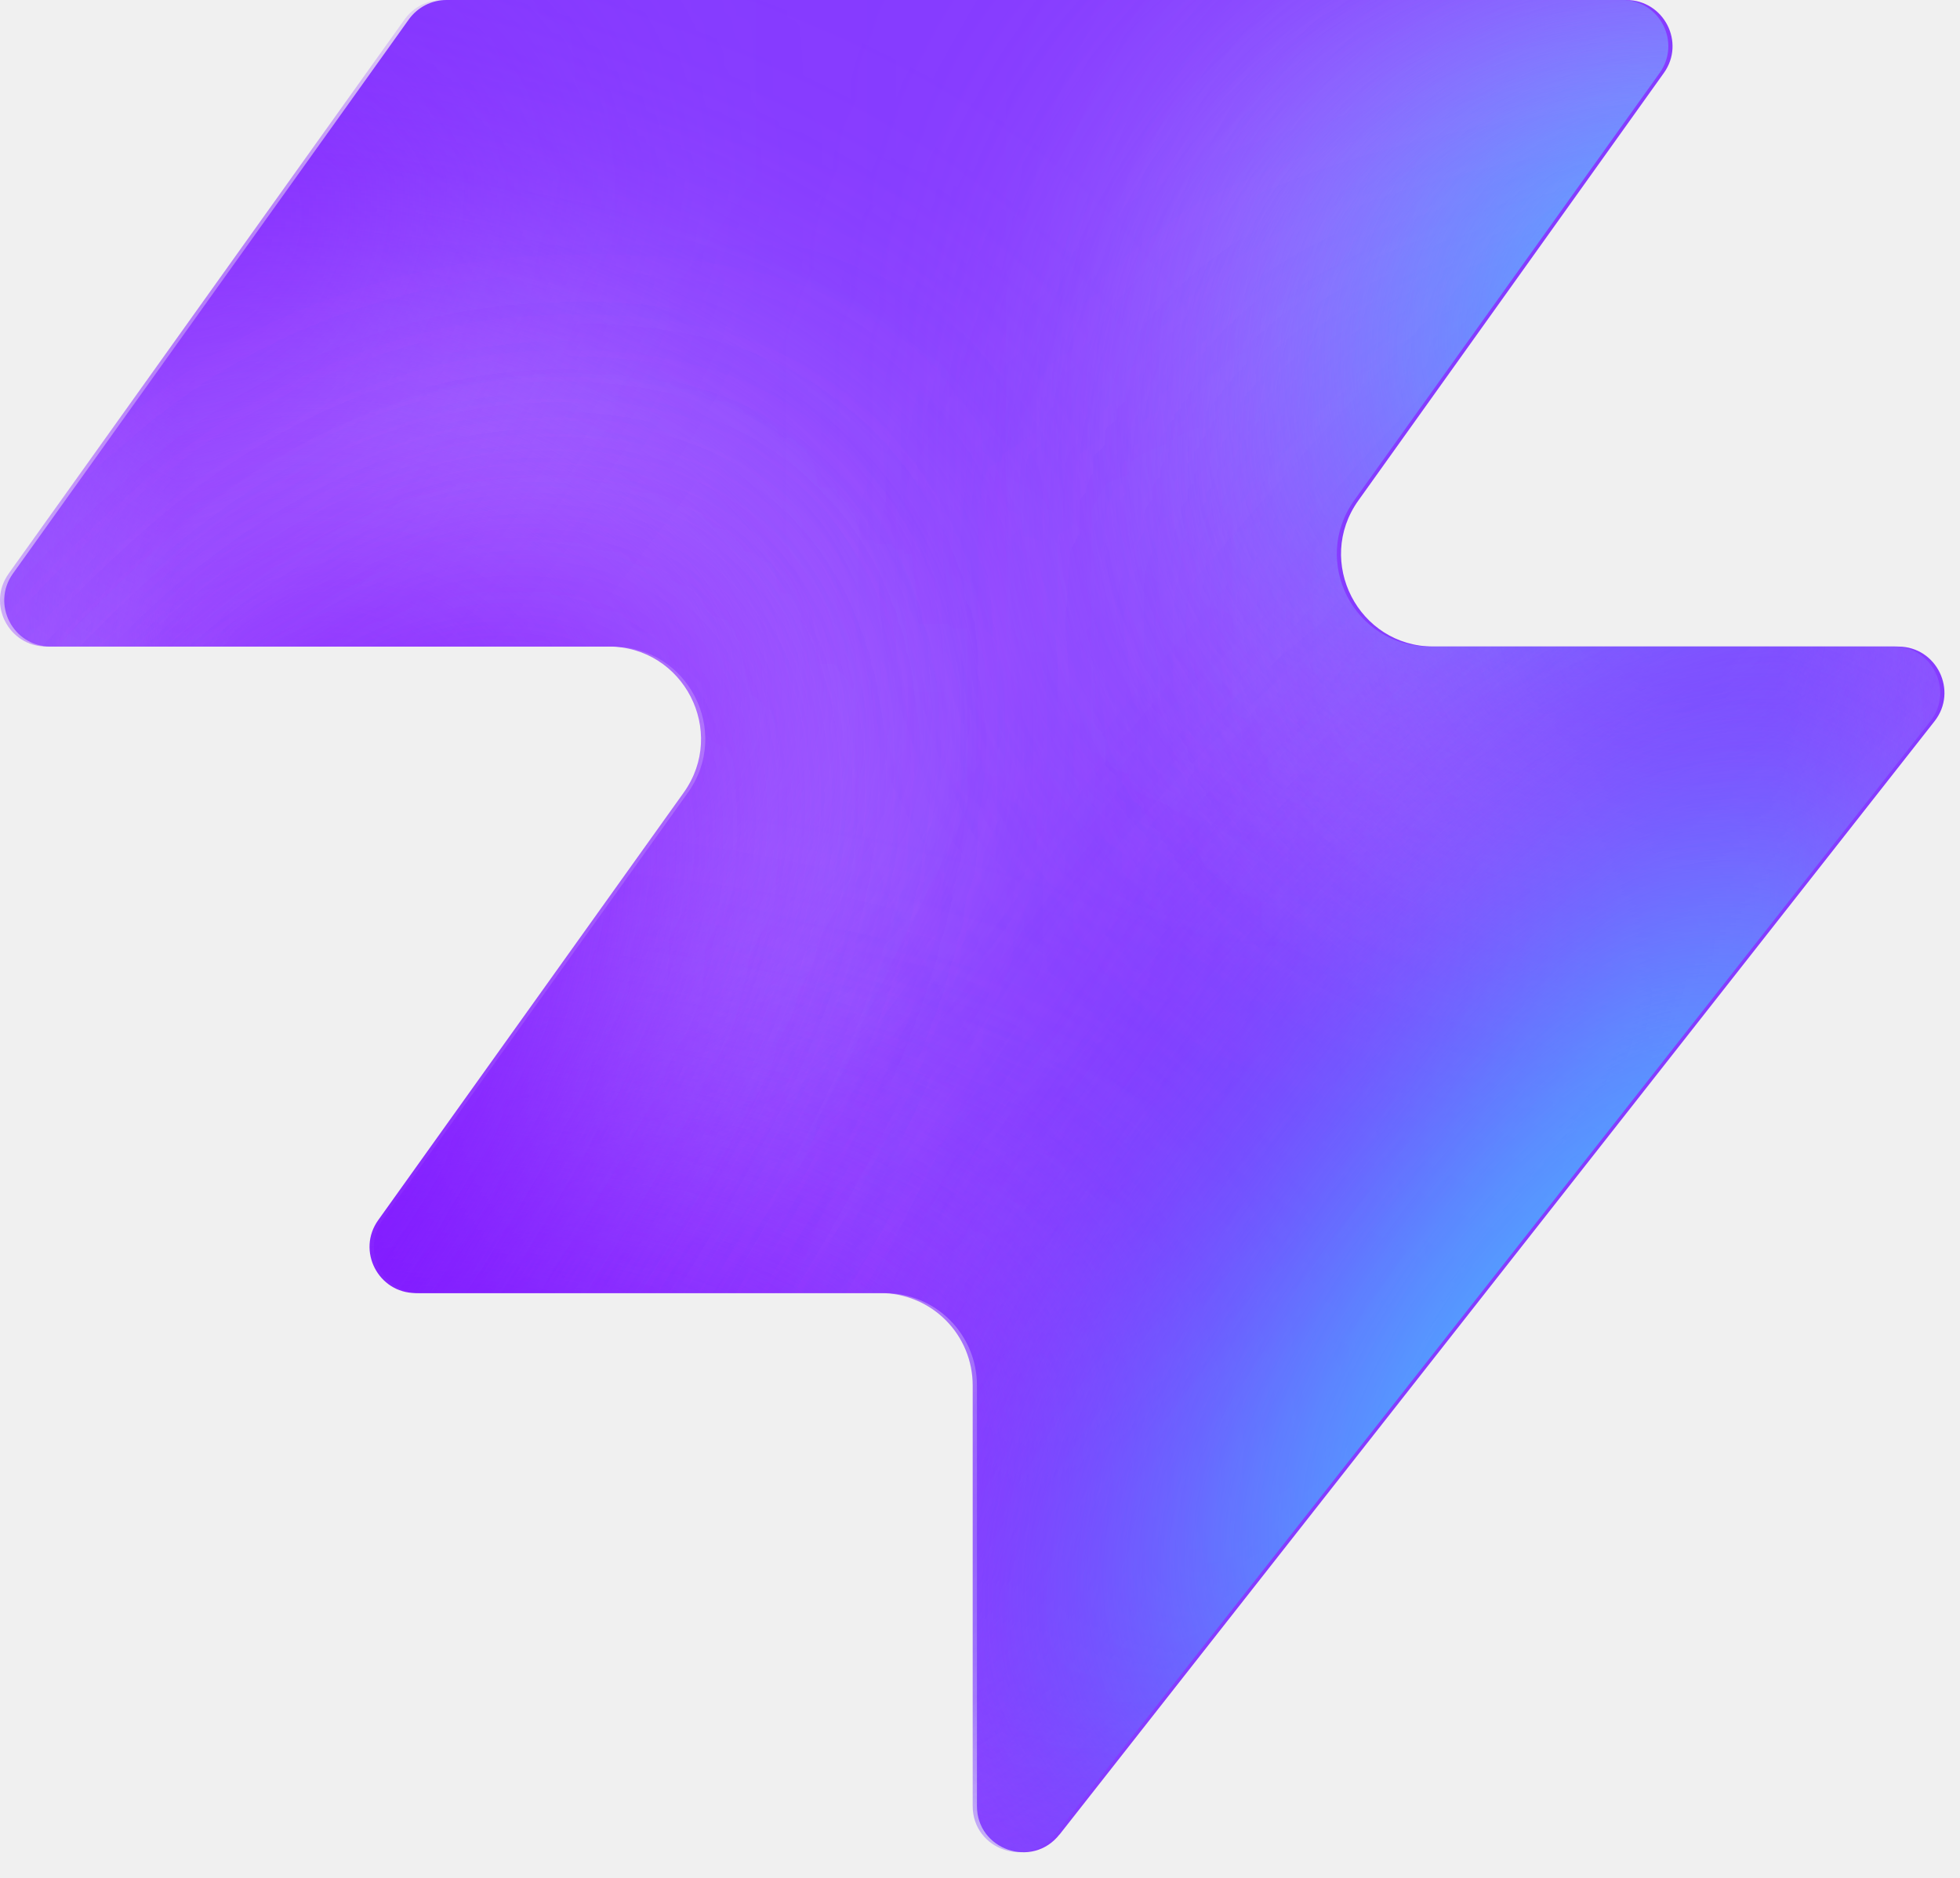
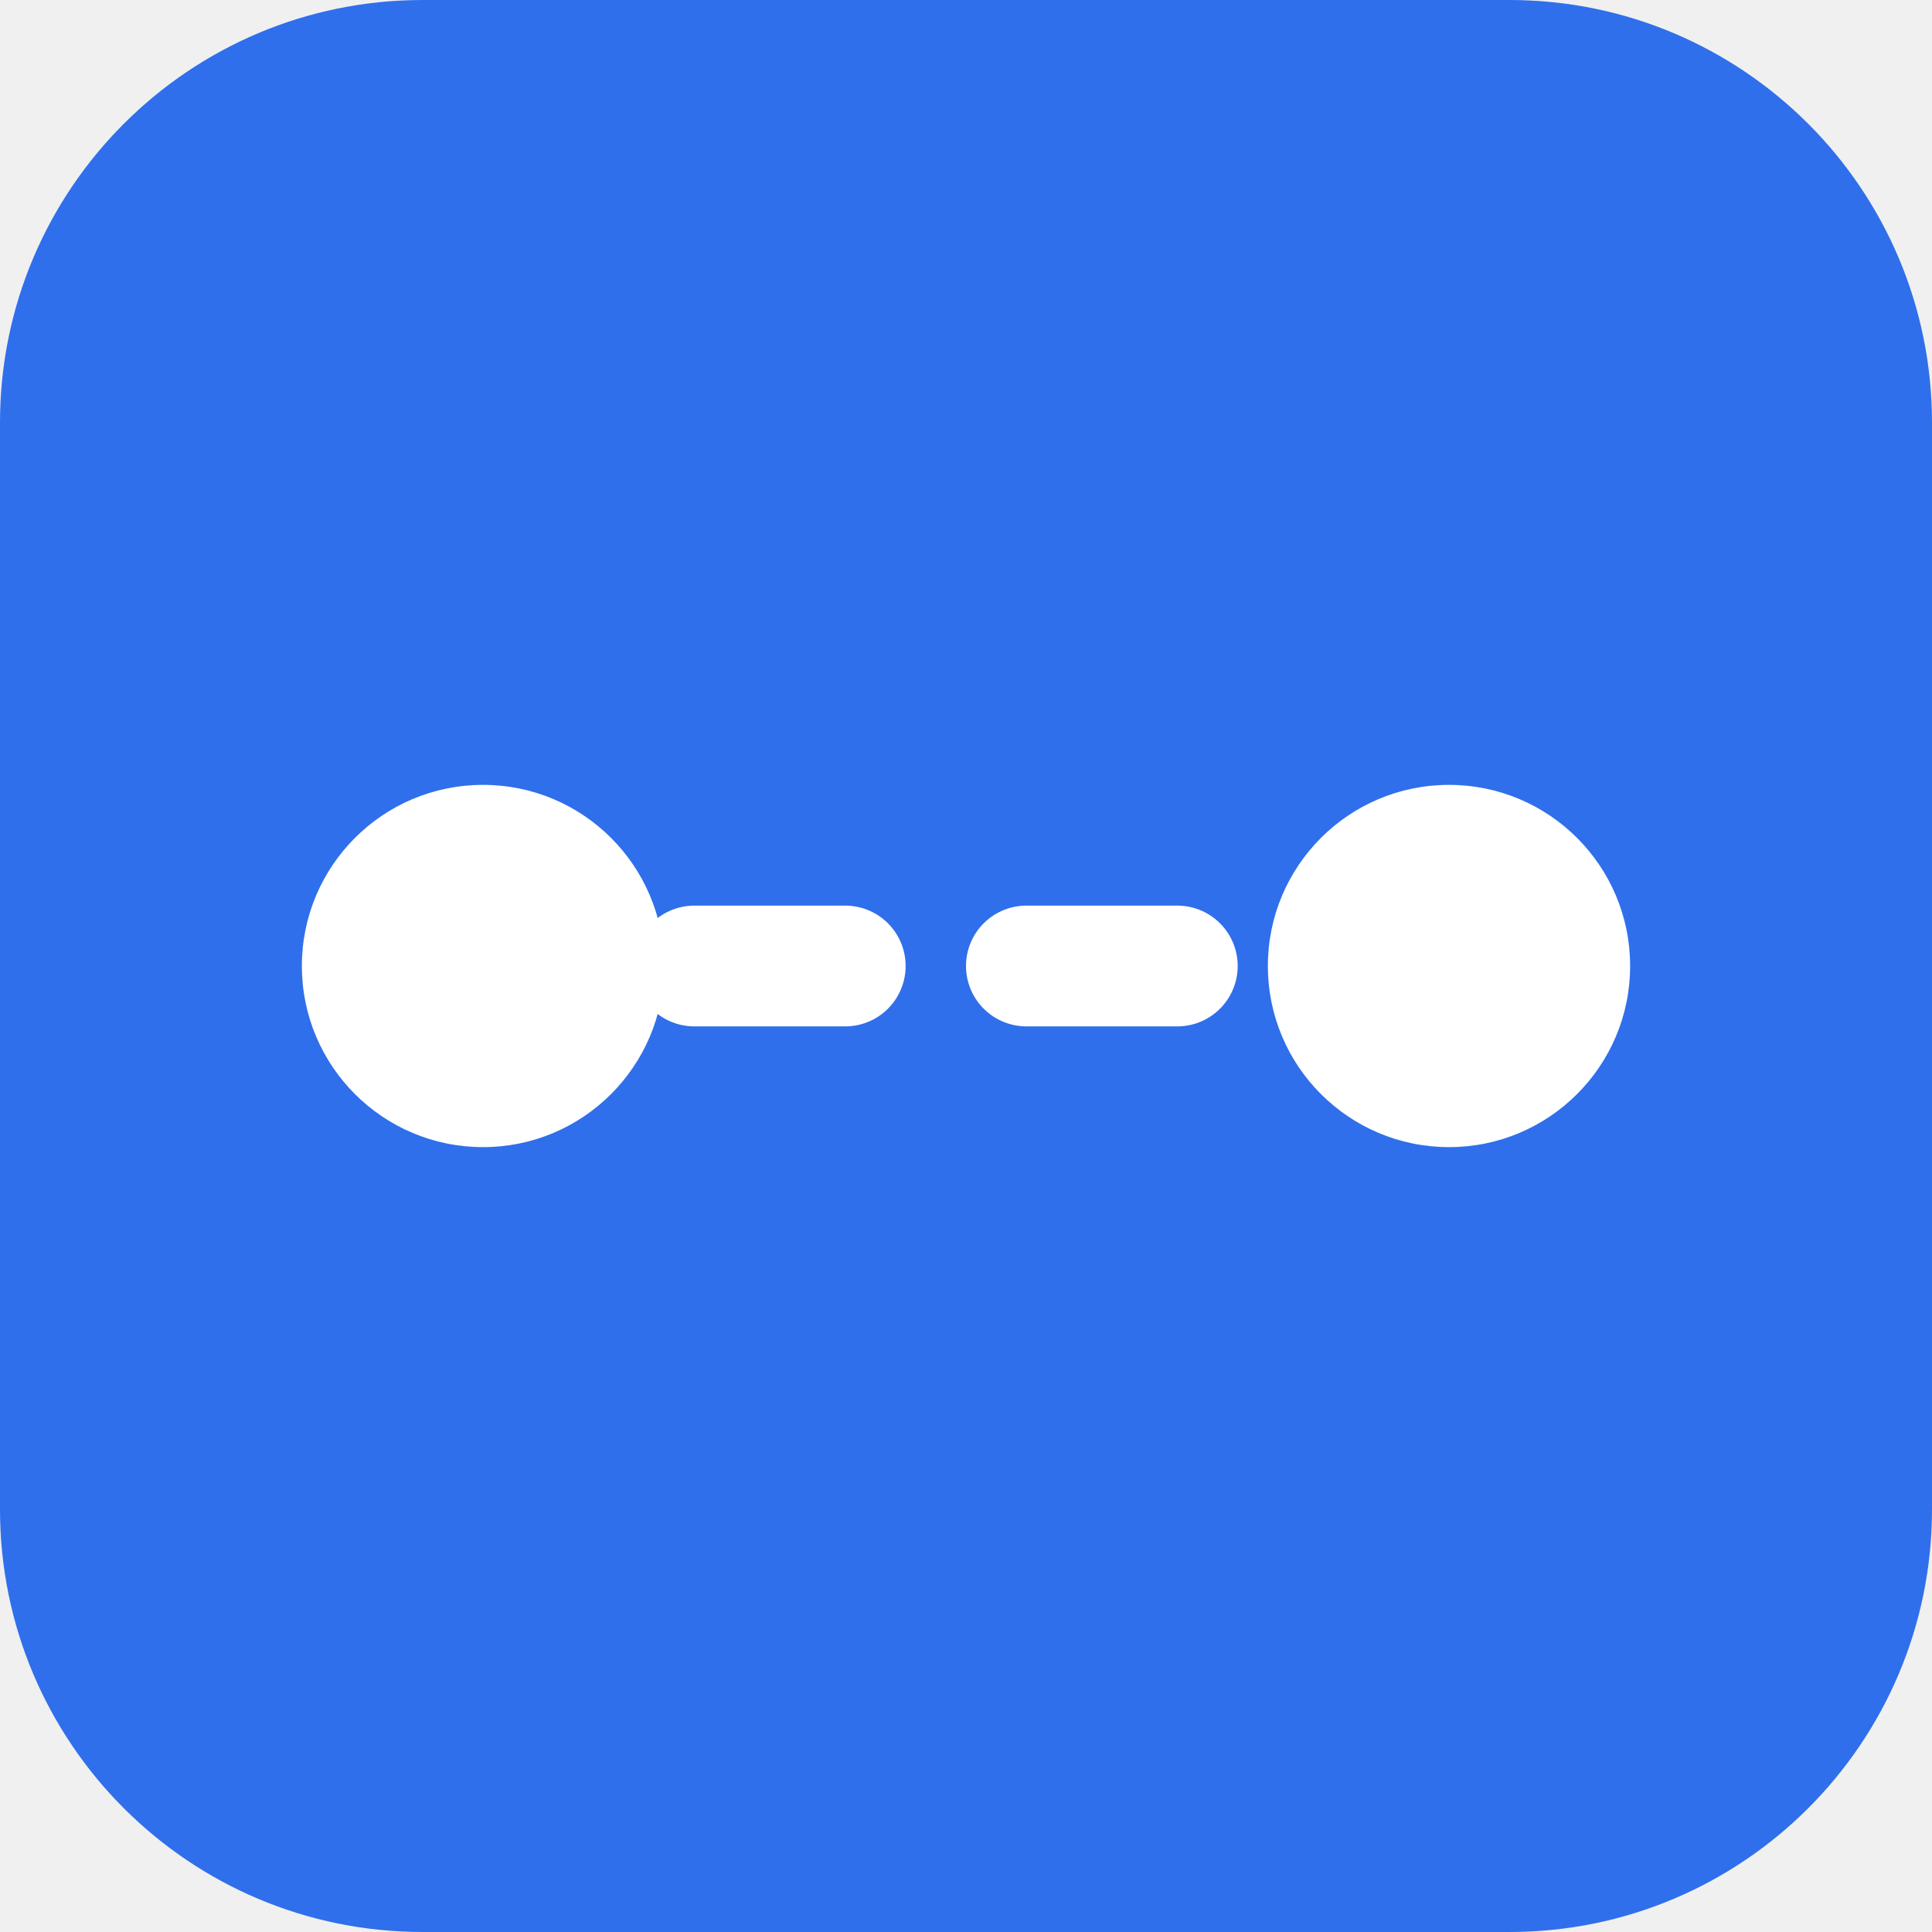
- <svg xmlns="http://www.w3.org/2000/svg" width="48" height="46" fill="none" viewBox="0 0 48 46">
-   <path fill="#863bff" d="M25.946 44.938c-.664.845-2.021.375-2.021-.698V33.937a2.26 2.26 0 0 0-2.262-2.262H10.287c-.92 0-1.456-1.04-.92-1.788l7.48-10.471c1.07-1.497 0-3.578-1.842-3.578H1.237c-.92 0-1.456-1.04-.92-1.788L10.013.474c.214-.297.556-.474.92-.474h28.894c.92 0 1.456 1.04.92 1.788l-7.48 10.471c-1.07 1.498 0 3.579 1.842 3.579h11.377c.943 0 1.473 1.088.89 1.83L25.947 44.94z" style="fill:#863bff;fill:color(display-p3 .525 .23 1);fill-opacity:1" />
-   <mask id="a" width="48" height="46" x="0" y="0" maskUnits="userSpaceOnUse" style="mask-type:alpha">
-     <path fill="#000" d="M25.842 44.938c-.664.844-2.021.375-2.021-.698V33.937a2.26 2.26 0 0 0-2.262-2.262H10.183c-.92 0-1.456-1.04-.92-1.788l7.48-10.471c1.07-1.498 0-3.579-1.842-3.579H1.133c-.92 0-1.456-1.04-.92-1.787L9.91.473c.214-.297.556-.474.92-.474h28.894c.92 0 1.456 1.04.92 1.788l-7.48 10.471c-1.07 1.498 0 3.578 1.842 3.578h11.377c.943 0 1.473 1.088.89 1.832L25.843 44.94z" style="fill:#000;fill-opacity:1" />
-   </mask>
-   <g mask="url(#a)">
-     <g filter="url(#b)">
-       <ellipse cx="5.508" cy="14.704" fill="#ede6ff" rx="5.508" ry="14.704" style="fill:#ede6ff;fill:color(display-p3 .927 .903 1);fill-opacity:1" transform="matrix(.00324 1 1 -.00324 -4.47 31.516)" />
-     </g>
-     <g filter="url(#c)">
-       <ellipse cx="10.399" cy="29.851" fill="#ede6ff" rx="10.399" ry="29.851" style="fill:#ede6ff;fill:color(display-p3 .927 .903 1);fill-opacity:1" transform="matrix(.00324 1 1 -.00324 -39.328 7.883)" />
-     </g>
-     <g filter="url(#d)">
-       <ellipse cx="5.508" cy="30.487" fill="#7e14ff" rx="5.508" ry="30.487" style="fill:#7e14ff;fill:color(display-p3 .492 .077 1);fill-opacity:1" transform="rotate(89.814 -25.913 -14.639)scale(1 -1)" />
-     </g>
-     <g filter="url(#e)">
-       <ellipse cx="5.508" cy="30.599" fill="#7e14ff" rx="5.508" ry="30.599" style="fill:#7e14ff;fill:color(display-p3 .492 .077 1);fill-opacity:1" transform="rotate(89.814 -32.644 -3.334)scale(1 -1)" />
-     </g>
-     <g filter="url(#f)">
-       <ellipse cx="5.508" cy="30.599" fill="#7e14ff" rx="5.508" ry="30.599" style="fill:#7e14ff;fill:color(display-p3 .492 .077 1);fill-opacity:1" transform="matrix(.00324 1 1 -.00324 -34.34 30.47)" />
-     </g>
-     <g filter="url(#g)">
-       <ellipse cx="14.072" cy="22.078" fill="#ede6ff" rx="14.072" ry="22.078" style="fill:#ede6ff;fill:color(display-p3 .927 .903 1);fill-opacity:1" transform="rotate(93.35 24.506 48.493)scale(-1 1)" />
-     </g>
-     <g filter="url(#h)">
-       <ellipse cx="3.47" cy="21.501" fill="#7e14ff" rx="3.47" ry="21.501" style="fill:#7e14ff;fill:color(display-p3 .492 .077 1);fill-opacity:1" transform="rotate(89.009 28.708 47.59)scale(-1 1)" />
-     </g>
-     <g filter="url(#i)">
-       <ellipse cx="3.47" cy="21.501" fill="#7e14ff" rx="3.47" ry="21.501" style="fill:#7e14ff;fill:color(display-p3 .492 .077 1);fill-opacity:1" transform="rotate(89.009 28.708 47.59)scale(-1 1)" />
-     </g>
-     <g filter="url(#j)">
-       <ellipse cx=".387" cy="8.972" fill="#7e14ff" rx="4.407" ry="29.108" style="fill:#7e14ff;fill:color(display-p3 .492 .077 1);fill-opacity:1" transform="rotate(39.51 .387 8.972)" />
-     </g>
-     <g filter="url(#k)">
-       <ellipse cx="47.523" cy="-6.092" fill="#7e14ff" rx="4.407" ry="29.108" style="fill:#7e14ff;fill:color(display-p3 .492 .077 1);fill-opacity:1" transform="rotate(37.892 47.523 -6.092)" />
-     </g>
-     <g filter="url(#l)">
-       <ellipse cx="41.412" cy="6.333" fill="#47bfff" rx="5.971" ry="9.665" style="fill:#47bfff;fill:color(display-p3 .28 .748 1);fill-opacity:1" transform="rotate(37.892 41.412 6.333)" />
-     </g>
-     <g filter="url(#m)">
-       <ellipse cx="-1.879" cy="38.332" fill="#7e14ff" rx="4.407" ry="29.108" style="fill:#7e14ff;fill:color(display-p3 .492 .077 1);fill-opacity:1" transform="rotate(37.892 -1.88 38.332)" />
-     </g>
-     <g filter="url(#n)">
-       <ellipse cx="-1.879" cy="38.332" fill="#7e14ff" rx="4.407" ry="29.108" style="fill:#7e14ff;fill:color(display-p3 .492 .077 1);fill-opacity:1" transform="rotate(37.892 -1.88 38.332)" />
-     </g>
-     <g filter="url(#o)">
-       <ellipse cx="35.651" cy="29.907" fill="#7e14ff" rx="4.407" ry="29.108" style="fill:#7e14ff;fill:color(display-p3 .492 .077 1);fill-opacity:1" transform="rotate(37.892 35.651 29.907)" />
-     </g>
-     <g filter="url(#p)">
-       <ellipse cx="38.418" cy="32.4" fill="#47bfff" rx="5.971" ry="15.297" style="fill:#47bfff;fill:color(display-p3 .28 .748 1);fill-opacity:1" transform="rotate(37.892 38.418 32.4)" />
-     </g>
-   </g>
-   <defs>
-     <filter id="b" width="60.045" height="41.654" x="-19.77" y="16.149" color-interpolation-filters="sRGB" filterUnits="userSpaceOnUse">
-       <feFlood flood-opacity="0" result="BackgroundImageFix" />
-       <feBlend in="SourceGraphic" in2="BackgroundImageFix" result="shape" />
-       <feGaussianBlur result="effect1_foregroundBlur_2002_17158" stdDeviation="7.659" />
-     </filter>
-     <filter id="c" width="90.34" height="51.437" x="-54.613" y="-7.533" color-interpolation-filters="sRGB" filterUnits="userSpaceOnUse">
-       <feFlood flood-opacity="0" result="BackgroundImageFix" />
-       <feBlend in="SourceGraphic" in2="BackgroundImageFix" result="shape" />
-       <feGaussianBlur result="effect1_foregroundBlur_2002_17158" stdDeviation="7.659" />
-     </filter>
-     <filter id="d" width="79.355" height="29.4" x="-49.64" y="2.03" color-interpolation-filters="sRGB" filterUnits="userSpaceOnUse">
-       <feFlood flood-opacity="0" result="BackgroundImageFix" />
-       <feBlend in="SourceGraphic" in2="BackgroundImageFix" result="shape" />
-       <feGaussianBlur result="effect1_foregroundBlur_2002_17158" stdDeviation="4.596" />
-     </filter>
-     <filter id="e" width="79.579" height="29.4" x="-45.045" y="20.029" color-interpolation-filters="sRGB" filterUnits="userSpaceOnUse">
-       <feFlood flood-opacity="0" result="BackgroundImageFix" />
-       <feBlend in="SourceGraphic" in2="BackgroundImageFix" result="shape" />
-       <feGaussianBlur result="effect1_foregroundBlur_2002_17158" stdDeviation="4.596" />
-     </filter>
-     <filter id="f" width="79.579" height="29.4" x="-43.513" y="21.178" color-interpolation-filters="sRGB" filterUnits="userSpaceOnUse">
-       <feFlood flood-opacity="0" result="BackgroundImageFix" />
-       <feBlend in="SourceGraphic" in2="BackgroundImageFix" result="shape" />
-       <feGaussianBlur result="effect1_foregroundBlur_2002_17158" stdDeviation="4.596" />
-     </filter>
-     <filter id="g" width="74.749" height="58.852" x="15.756" y="-17.901" color-interpolation-filters="sRGB" filterUnits="userSpaceOnUse">
-       <feFlood flood-opacity="0" result="BackgroundImageFix" />
-       <feBlend in="SourceGraphic" in2="BackgroundImageFix" result="shape" />
-       <feGaussianBlur result="effect1_foregroundBlur_2002_17158" stdDeviation="7.659" />
-     </filter>
-     <filter id="h" width="61.377" height="25.362" x="23.548" y="2.284" color-interpolation-filters="sRGB" filterUnits="userSpaceOnUse">
-       <feFlood flood-opacity="0" result="BackgroundImageFix" />
-       <feBlend in="SourceGraphic" in2="BackgroundImageFix" result="shape" />
-       <feGaussianBlur result="effect1_foregroundBlur_2002_17158" stdDeviation="4.596" />
-     </filter>
-     <filter id="i" width="61.377" height="25.362" x="23.548" y="2.284" color-interpolation-filters="sRGB" filterUnits="userSpaceOnUse">
-       <feFlood flood-opacity="0" result="BackgroundImageFix" />
-       <feBlend in="SourceGraphic" in2="BackgroundImageFix" result="shape" />
-       <feGaussianBlur result="effect1_foregroundBlur_2002_17158" stdDeviation="4.596" />
-     </filter>
-     <filter id="j" width="56.045" height="63.649" x="-27.636" y="-22.853" color-interpolation-filters="sRGB" filterUnits="userSpaceOnUse">
-       <feFlood flood-opacity="0" result="BackgroundImageFix" />
-       <feBlend in="SourceGraphic" in2="BackgroundImageFix" result="shape" />
-       <feGaussianBlur result="effect1_foregroundBlur_2002_17158" stdDeviation="4.596" />
-     </filter>
-     <filter id="k" width="54.814" height="64.646" x="20.116" y="-38.415" color-interpolation-filters="sRGB" filterUnits="userSpaceOnUse">
-       <feFlood flood-opacity="0" result="BackgroundImageFix" />
-       <feBlend in="SourceGraphic" in2="BackgroundImageFix" result="shape" />
-       <feGaussianBlur result="effect1_foregroundBlur_2002_17158" stdDeviation="4.596" />
-     </filter>
-     <filter id="l" width="33.541" height="35.313" x="24.641" y="-11.323" color-interpolation-filters="sRGB" filterUnits="userSpaceOnUse">
-       <feFlood flood-opacity="0" result="BackgroundImageFix" />
-       <feBlend in="SourceGraphic" in2="BackgroundImageFix" result="shape" />
-       <feGaussianBlur result="effect1_foregroundBlur_2002_17158" stdDeviation="4.596" />
-     </filter>
-     <filter id="m" width="54.814" height="64.646" x="-29.286" y="6.009" color-interpolation-filters="sRGB" filterUnits="userSpaceOnUse">
-       <feFlood flood-opacity="0" result="BackgroundImageFix" />
-       <feBlend in="SourceGraphic" in2="BackgroundImageFix" result="shape" />
-       <feGaussianBlur result="effect1_foregroundBlur_2002_17158" stdDeviation="4.596" />
-     </filter>
-     <filter id="n" width="54.814" height="64.646" x="-29.286" y="6.009" color-interpolation-filters="sRGB" filterUnits="userSpaceOnUse">
-       <feFlood flood-opacity="0" result="BackgroundImageFix" />
-       <feBlend in="SourceGraphic" in2="BackgroundImageFix" result="shape" />
-       <feGaussianBlur result="effect1_foregroundBlur_2002_17158" stdDeviation="4.596" />
-     </filter>
-     <filter id="o" width="54.814" height="64.646" x="8.244" y="-2.416" color-interpolation-filters="sRGB" filterUnits="userSpaceOnUse">
-       <feFlood flood-opacity="0" result="BackgroundImageFix" />
-       <feBlend in="SourceGraphic" in2="BackgroundImageFix" result="shape" />
-       <feGaussianBlur result="effect1_foregroundBlur_2002_17158" stdDeviation="4.596" />
-     </filter>
-     <filter id="p" width="39.409" height="43.623" x="18.713" y="10.588" color-interpolation-filters="sRGB" filterUnits="userSpaceOnUse">
-       <feFlood flood-opacity="0" result="BackgroundImageFix" />
-       <feBlend in="SourceGraphic" in2="BackgroundImageFix" result="shape" />
-       <feGaussianBlur result="effect1_foregroundBlur_2002_17158" stdDeviation="4.596" />
-     </filter>
-   </defs>
+ <svg xmlns="http://www.w3.org/2000/svg" viewBox="0 0 32 32" role="img" aria-label="Relay">
+   <rect width="32" height="32" rx="7" fill="#2f6feb" />
+   <circle cx="8" cy="16" r="3" fill="#ffffff" />
+   <circle cx="24" cy="16" r="3" fill="#ffffff" />
+   <path d="M11.5 16h9" stroke="#ffffff" stroke-width="2" stroke-linecap="round" stroke-dasharray="2.5 3" />
</svg>
